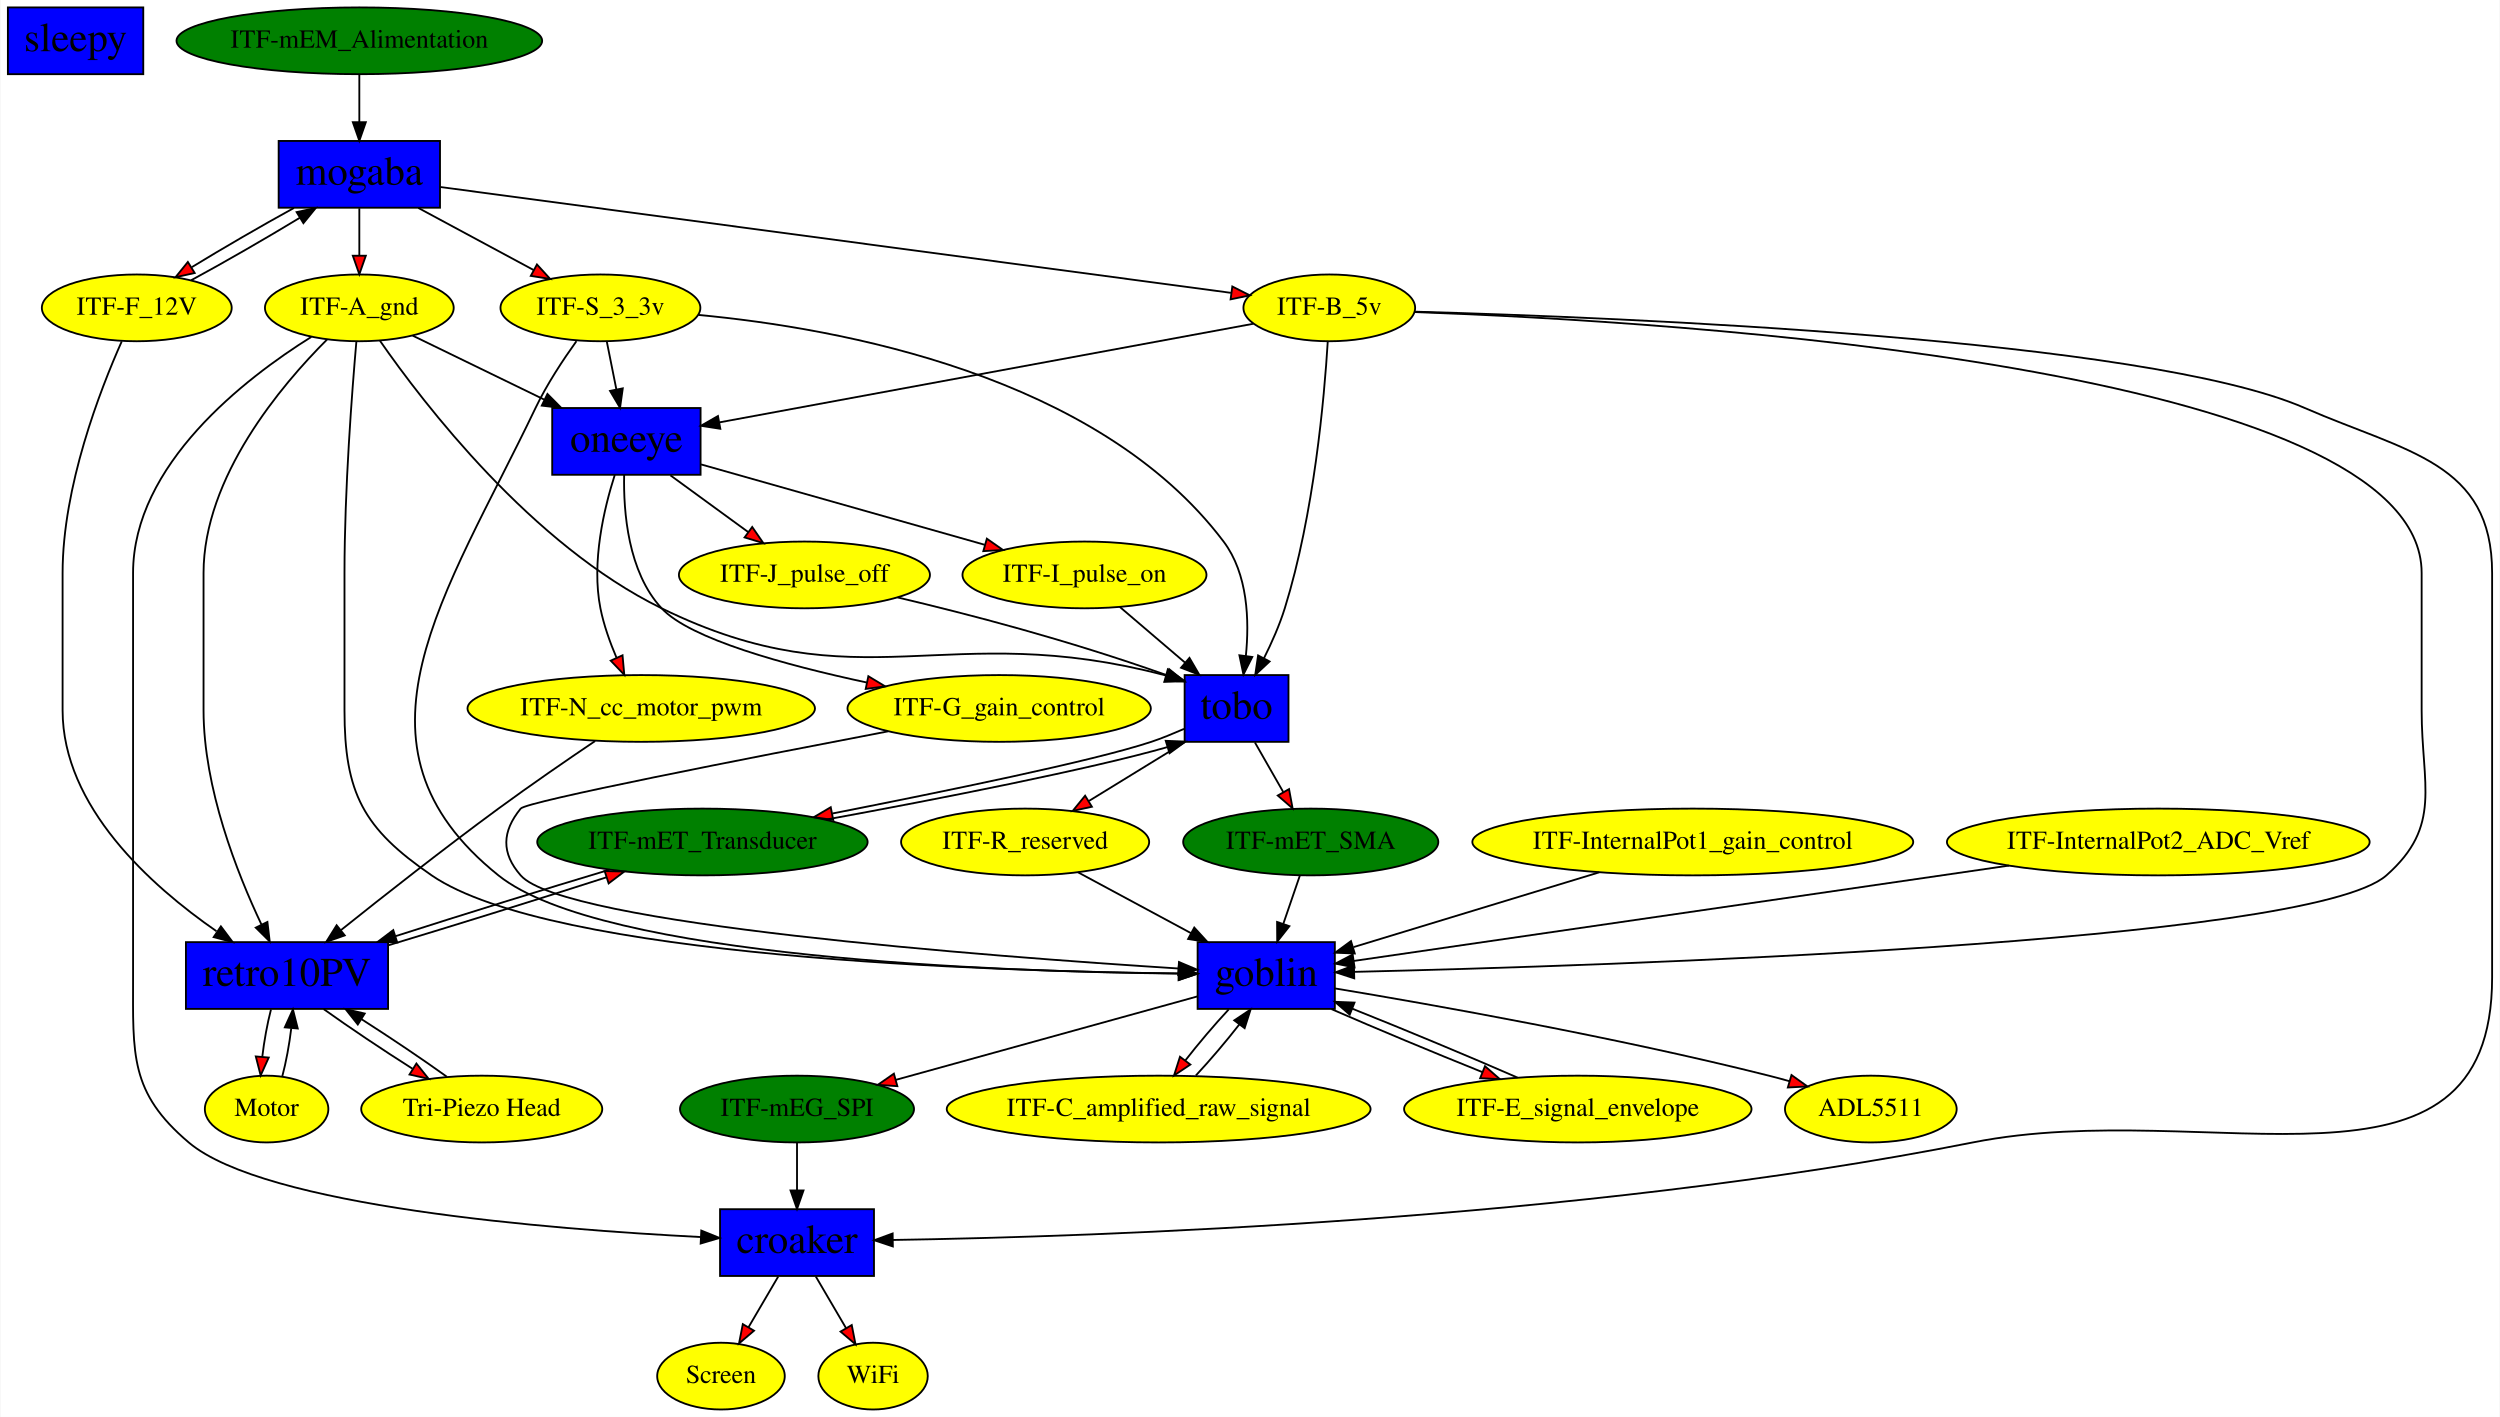
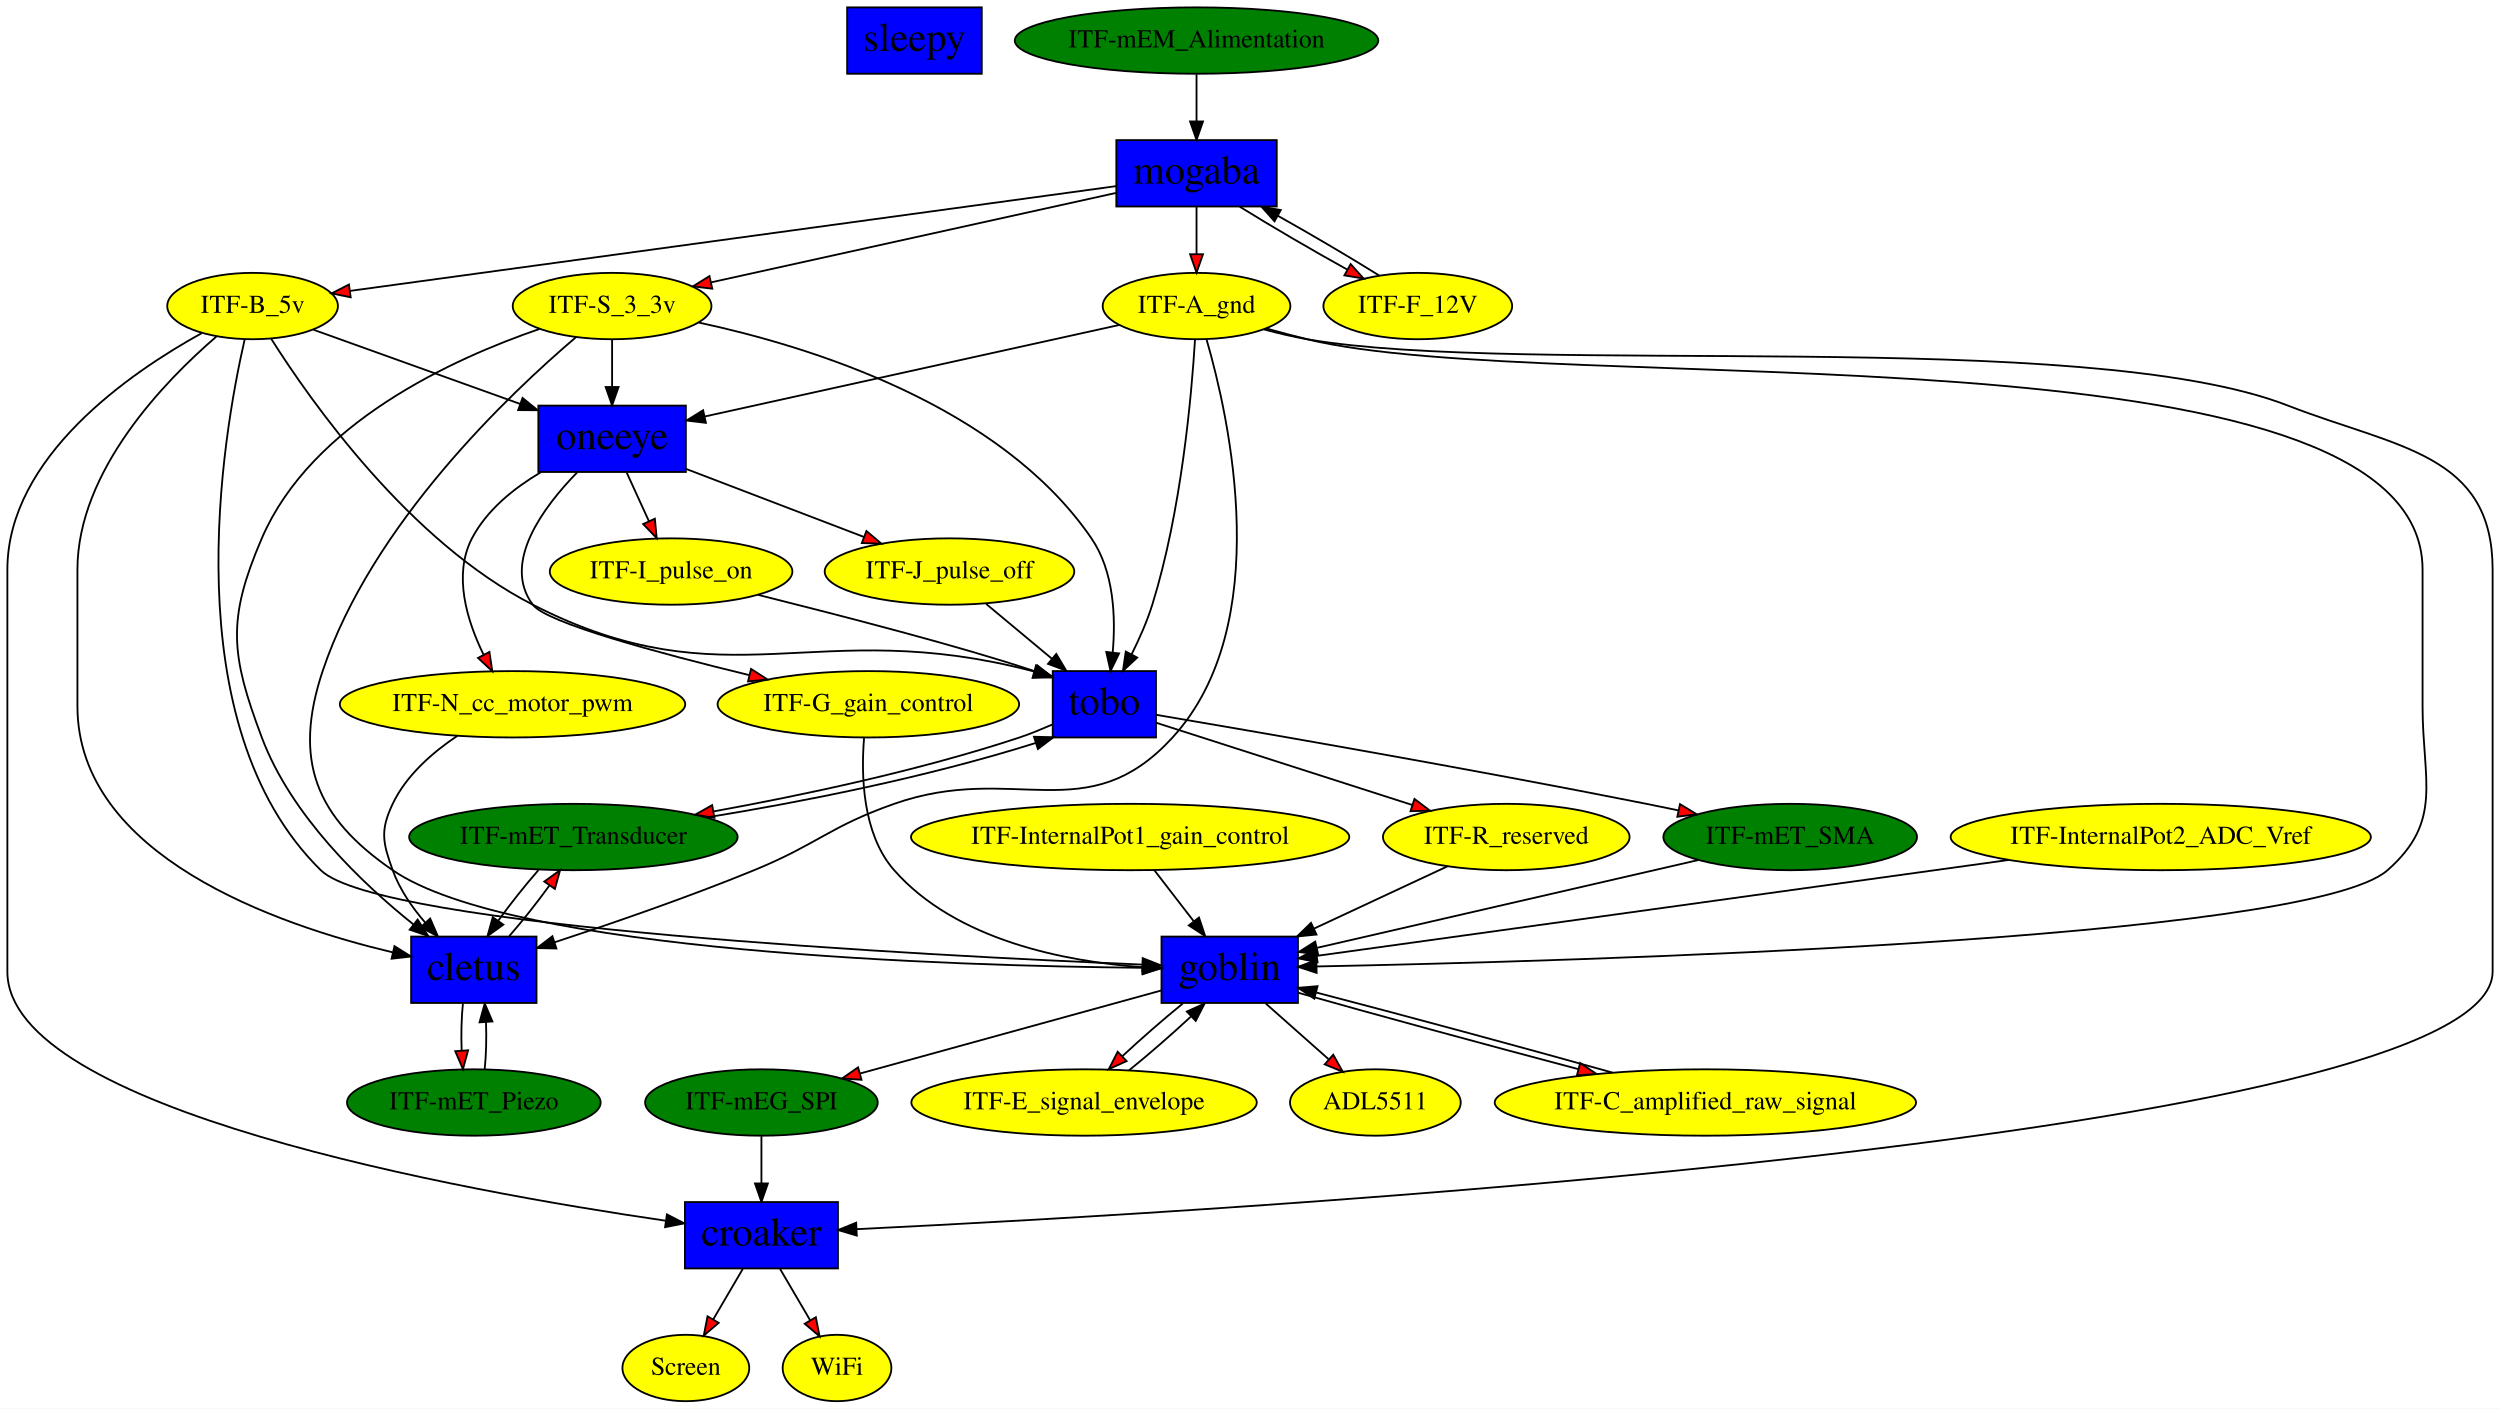
- <svg xmlns="http://www.w3.org/2000/svg" width="1348pt" height="764pt" viewBox="0.00 0.00 1347.50 764.00">
+ <svg xmlns="http://www.w3.org/2000/svg" width="1356pt" height="764pt" viewBox="0.00 0.00 1356.00 764.00">
  <g id="graph0" class="graph" transform="scale(1 1) rotate(0) translate(4 760)">
-     <polygon fill="white" stroke="none" points="-4,4 -4,-760 1343.5,-760 1343.5,4 -4,4" />
+     <polygon fill="white" stroke="none" points="-4,4 -4,-760 1352,-760 1352,4 -4,4" />
    <g id="node1" class="node">
-       <polygon fill="blue" stroke="black" points="73,-756 0,-756 0,-720 73,-720 73,-756" />
-       <text text-anchor="middle" x="36.5" y="-732.4" font-family="Times,serif" font-size="22.00">sleepy</text>
+       <polygon fill="blue" stroke="black" points="528.5,-756 455.5,-756 455.5,-720 528.5,-720 528.5,-756" />
+       <text text-anchor="middle" x="492" y="-732.4" font-family="Times,serif" font-size="22.00">sleepy</text>
    </g>
    <g id="node2" class="node">
-       <polygon fill="blue" stroke="black" points="690.5,-396 634.5,-396 634.5,-360 690.5,-360 690.5,-396" />
-       <text text-anchor="middle" x="662.5" y="-372.4" font-family="Times,serif" font-size="22.00">tobo</text>
+       <polygon fill="blue" stroke="black" points="623,-396 567,-396 567,-360 623,-360 623,-396" />
+       <text text-anchor="middle" x="595" y="-372.4" font-family="Times,serif" font-size="22.00">tobo</text>
    </g>
    <g id="node13" class="node">
-       <ellipse fill="green" stroke="black" cx="374.5" cy="-306" rx="89.084" ry="18" />
-       <text text-anchor="middle" x="374.5" y="-302.3" font-family="Times,serif" font-size="14.00">ITF-mET_Transducer</text>
+       <ellipse fill="green" stroke="black" cx="307" cy="-306" rx="89.084" ry="18" />
+       <text text-anchor="middle" x="307" y="-302.3" font-family="Times,serif" font-size="14.00">ITF-mET_Transducer</text>
    </g>
    <g id="edge9" class="edge">
-       <path fill="none" stroke="black" d="M634.199,-366.992C628.342,-364.454 622.272,-361.909 616.5,-360 584.822,-349.523 504.244,-333.155 444.662,-321.38" />
-       <polygon fill="red" stroke="black" points="445.034,-317.886 434.546,-319.385 443.68,-324.754 445.034,-317.886" />
+       <path fill="none" stroke="black" d="M566.699,-366.992C560.842,-364.454 554.772,-361.909 549,-360 494.522,-341.983 431.305,-328.677 383.091,-319.904" />
+       <polygon fill="red" stroke="black" points="383.5,-316.421 373.039,-318.1 382.264,-323.311 383.5,-316.421" />
    </g>
    <g id="node14" class="node">
-       <ellipse fill="yellow" stroke="black" cx="548.5" cy="-306" rx="66.888" ry="18" />
-       <text text-anchor="middle" x="548.5" y="-302.3" font-family="Times,serif" font-size="14.00">ITF-R_reserved</text>
+       <ellipse fill="yellow" stroke="black" cx="813" cy="-306" rx="66.888" ry="18" />
+       <text text-anchor="middle" x="813" y="-302.3" font-family="Times,serif" font-size="14.00">ITF-R_reserved</text>
    </g>
    <g id="edge7" class="edge">
-       <path fill="none" stroke="black" d="M634.612,-359.876C619.04,-350.314 599.504,-338.318 582.978,-328.17" />
-       <polygon fill="red" stroke="black" points="584.504,-325 574.15,-322.75 580.841,-330.966 584.504,-325" />
+       <path fill="none" stroke="black" d="M623.053,-367.992C658.047,-356.756 718.539,-337.331 761.861,-323.421" />
+       <polygon fill="red" stroke="black" points="763.2,-326.667 771.651,-320.277 761.06,-320.002 763.2,-326.667" />
    </g>
    <g id="node15" class="node">
-       <ellipse fill="green" stroke="black" cx="702.5" cy="-306" rx="68.788" ry="18" />
-       <text text-anchor="middle" x="702.5" y="-302.3" font-family="Times,serif" font-size="14.00">ITF-mET_SMA</text>
+       <ellipse fill="green" stroke="black" cx="967" cy="-306" rx="68.788" ry="18" />
+       <text text-anchor="middle" x="967" y="-302.3" font-family="Times,serif" font-size="14.00">ITF-mET_SMA</text>
    </g>
    <g id="edge8" class="edge">
-       <path fill="none" stroke="black" d="M672.388,-359.697C676.989,-351.644 682.56,-341.894 687.653,-332.982" />
-       <polygon fill="red" stroke="black" points="690.804,-334.523 692.726,-324.104 684.726,-331.05 690.804,-334.523" />
+       <path fill="none" stroke="black" d="M623.034,-372.294C675.4,-363.427 791.59,-343.389 889,-324 894.66,-322.873 900.543,-321.663 906.426,-320.427" />
+       <polygon fill="red" stroke="black" points="907.233,-323.834 916.287,-318.332 905.778,-316.987 907.233,-323.834" />
    </g>
    <g id="node3" class="node">
-       <polygon fill="blue" stroke="black" points="373.5,-540 293.5,-540 293.5,-504 373.5,-504 373.5,-540" />
-       <text text-anchor="middle" x="333.5" y="-516.4" font-family="Times,serif" font-size="22.00">oneeye</text>
+       <polygon fill="blue" stroke="black" points="287,-252 219,-252 219,-216 287,-216 287,-252" />
+       <text text-anchor="middle" x="253" y="-228.4" font-family="Times,serif" font-size="22.00">cletus</text>
+     </g>
+     <g id="edge17" class="edge">
+       <path fill="none" stroke="black" d="M272.239,-252.275C279.471,-260.541 287.43,-270.599 294.001,-279.705" />
+       <polygon fill="red" stroke="black" points="291.224,-281.843 299.806,-288.055 296.971,-277.846 291.224,-281.843" />
+     </g>
+     <g id="node17" class="node">
+       <ellipse fill="green" stroke="black" cx="253" cy="-162" rx="68.788" ry="18" />
+       <text text-anchor="middle" x="253" y="-158.3" font-family="Times,serif" font-size="14.00">ITF-mET_Piezo</text>
+     </g>
+     <g id="edge16" class="edge">
+       <path fill="none" stroke="black" d="M247.084,-215.697C246.289,-207.983 246.062,-198.712 246.405,-190.112" />
+       <polygon fill="red" stroke="black" points="249.898,-190.324 247.105,-180.104 242.915,-189.836 249.898,-190.324" />
+     </g>
+     <g id="node4" class="node">
+       <polygon fill="blue" stroke="black" points="368,-540 288,-540 288,-504 368,-504 368,-540" />
+       <text text-anchor="middle" x="328" y="-516.4" font-family="Times,serif" font-size="22.00">oneeye</text>
    </g>
    <g id="node10" class="node">
-       <ellipse fill="yellow" stroke="black" cx="580.5" cy="-450" rx="65.789" ry="18" />
-       <text text-anchor="middle" x="580.5" y="-446.3" font-family="Times,serif" font-size="14.00">ITF-I_pulse_on</text>
+       <ellipse fill="yellow" stroke="black" cx="360" cy="-450" rx="65.789" ry="18" />
+       <text text-anchor="middle" x="360" y="-446.3" font-family="Times,serif" font-size="14.00">ITF-I_pulse_on</text>
+     </g>
+     <g id="edge22" class="edge">
+       <path fill="none" stroke="black" d="M335.91,-503.697C339.553,-495.728 343.954,-486.1 347.994,-477.264" />
+       <polygon fill="red" stroke="black" points="351.206,-478.654 352.181,-468.104 344.84,-475.744 351.206,-478.654" />
+     </g>
+     <g id="node11" class="node">
+       <ellipse fill="yellow" stroke="black" cx="511" cy="-450" rx="67.688" ry="18" />
+       <text text-anchor="middle" x="511" y="-446.3" font-family="Times,serif" font-size="14.00">ITF-J_pulse_off</text>
+     </g>
+     <g id="edge23" class="edge">
+       <path fill="none" stroke="black" d="M368.16,-505.638C396.642,-494.744 434.936,-480.096 464.704,-468.709" />
+       <polygon fill="red" stroke="black" points="465.957,-471.977 474.046,-465.135 463.456,-465.439 465.957,-471.977" />
+     </g>
+     <g id="node16" class="node">
+       <ellipse fill="yellow" stroke="black" cx="274" cy="-378" rx="93.683" ry="18" />
+       <text text-anchor="middle" x="274" y="-374.3" font-family="Times,serif" font-size="14.00">ITF-N_cc_motor_pwm</text>
+     </g>
+     <g id="edge24" class="edge">
+       <path fill="none" stroke="black" d="M289.224,-503.783C274.819,-495.242 260.037,-483.402 252,-468 241.655,-448.173 249.293,-423.299 258.29,-404.892" />
+       <polygon fill="red" stroke="black" points="261.456,-406.393 263.031,-395.916 255.266,-403.124 261.456,-406.393" />
+     </g>
+     <g id="node18" class="node">
+       <ellipse fill="yellow" stroke="black" cx="467" cy="-378" rx="81.786" ry="18" />
+       <text text-anchor="middle" x="467" y="-374.3" font-family="Times,serif" font-size="14.00">ITF-G_gain_control</text>
+     </g>
+     <g id="edge21" class="edge">
+       <path fill="none" stroke="black" d="M309.121,-503.843C290.782,-485.074 268.007,-454.648 285,-432 292.368,-422.18 352.983,-405.801 402.267,-393.845" />
+       <polygon fill="red" stroke="black" points="403.366,-397.181 412.271,-391.441 401.73,-390.375 403.366,-397.181" />
+     </g>
+     <g id="node5" class="node">
+       <polygon fill="blue" stroke="black" points="450.5,-108 367.5,-108 367.5,-72 450.5,-72 450.5,-108" />
+       <text text-anchor="middle" x="409" y="-84.4" font-family="Times,serif" font-size="22.00">croaker</text>
+     </g>
+     <g id="node20" class="node">
+       <ellipse fill="yellow" stroke="black" cx="368" cy="-18" rx="34.394" ry="18" />
+       <text text-anchor="middle" x="368" y="-14.3" font-family="Times,serif" font-size="14.00">Screen</text>
+     </g>
+     <g id="edge28" class="edge">
+       <path fill="none" stroke="black" d="M398.865,-71.697C394.028,-63.437 388.145,-53.394 382.818,-44.299" />
+       <polygon fill="red" stroke="black" points="385.81,-42.482 377.736,-35.622 379.77,-46.02 385.81,-42.482" />
+     </g>
+     <g id="node21" class="node">
+       <ellipse fill="yellow" stroke="black" cx="450" cy="-18" rx="29.497" ry="18" />
+       <text text-anchor="middle" x="450" y="-14.3" font-family="Times,serif" font-size="14.00">WiFi</text>
+     </g>
+     <g id="edge29" class="edge">
+       <path fill="none" stroke="black" d="M419.135,-71.697C424.044,-63.316 430.028,-53.098 435.416,-43.899" />
+       <polygon fill="red" stroke="black" points="438.51,-45.542 440.544,-35.145 432.47,-42.005 438.51,-45.542" />
+     </g>
+     <g id="node6" class="node">
+       <polygon fill="blue" stroke="black" points="700,-252 626,-252 626,-216 700,-216 700,-252" />
+       <text text-anchor="middle" x="663" y="-228.4" font-family="Times,serif" font-size="22.00">goblin</text>
+     </g>
+     <g id="node19" class="node">
+       <ellipse fill="green" stroke="black" cx="409" cy="-162" rx="63.089" ry="18" />
+       <text text-anchor="middle" x="409" y="-158.3" font-family="Times,serif" font-size="14.00">ITF-mEG_SPI</text>
+     </g>
+     <g id="edge43" class="edge">
+       <path fill="none" stroke="black" d="M625.794,-222.746C582.737,-210.88 511.487,-191.245 462.494,-177.742" />
+       <polygon fill="red" stroke="black" points="463.272,-174.326 452.701,-175.044 461.412,-181.075 463.272,-174.326" />
+     </g>
+     <g id="node23" class="node">
+       <ellipse fill="yellow" stroke="black" cx="921" cy="-162" rx="114.28" ry="18" />
+       <text text-anchor="middle" x="921" y="-158.3" font-family="Times,serif" font-size="14.00">ITF-C_amplified_raw_signal</text>
+     </g>
+     <g id="edge40" class="edge">
+       <path fill="none" stroke="black" d="M700.161,-221.519C739.779,-210.27 803.226,-192.989 852.011,-180.118" />
+       <polygon fill="red" stroke="black" points="853.092,-183.453 861.872,-177.524 851.311,-176.683 853.092,-183.453" />
+     </g>
+     <g id="node24" class="node">
+       <ellipse fill="yellow" stroke="black" cx="584" cy="-162" rx="93.683" ry="18" />
+       <text text-anchor="middle" x="584" y="-158.3" font-family="Times,serif" font-size="14.00">ITF-E_signal_envelope</text>
+     </g>
+     <g id="edge42" class="edge">
+       <path fill="none" stroke="black" d="M637.556,-215.697C626.906,-207.05 614.765,-196.449 604.67,-187.027" />
+       <polygon fill="red" stroke="black" points="607.062,-184.471 597.408,-180.104 602.231,-189.538 607.062,-184.471" />
+     </g>
+     <g id="node26" class="node">
+       <ellipse fill="yellow" stroke="black" cx="742" cy="-162" rx="46.292" ry="18" />
+       <text text-anchor="middle" x="742" y="-158.3" font-family="Times,serif" font-size="14.00">ADL5511</text>
+     </g>
+     <g id="edge41" class="edge">
+       <path fill="none" stroke="black" d="M682.528,-215.697C692.823,-206.575 705.574,-195.276 716.626,-185.483" />
+       <polygon fill="red" stroke="black" points="719.151,-187.923 724.314,-178.671 714.508,-182.684 719.151,-187.923" />
+     </g>
+     <g id="node7" class="node">
+       <polygon fill="blue" stroke="black" points="688.5,-684 601.5,-684 601.5,-648 688.5,-648 688.5,-684" />
+       <text text-anchor="middle" x="645" y="-660.4" font-family="Times,serif" font-size="22.00">mogaba</text>
+     </g>
+     <g id="node8" class="node">
+       <ellipse fill="yellow" stroke="black" cx="645" cy="-594" rx="50.892" ry="18" />
+       <text text-anchor="middle" x="645" y="-590.3" font-family="Times,serif" font-size="14.00">ITF-A_gnd</text>
+     </g>
+     <g id="edge46" class="edge">
+       <path fill="none" stroke="black" d="M645,-647.697C645,-639.983 645,-630.712 645,-622.112" />
+       <polygon fill="red" stroke="black" points="648.5,-622.104 645,-612.104 641.5,-622.104 648.5,-622.104" />
+     </g>
+     <g id="node9" class="node">
+       <ellipse fill="yellow" stroke="black" cx="133" cy="-594" rx="46.292" ry="18" />
+       <text text-anchor="middle" x="133" y="-590.3" font-family="Times,serif" font-size="14.00">ITF-B_5v</text>
+     </g>
+     <g id="edge47" class="edge">
+       <path fill="none" stroke="black" d="M601.347,-659.032C507.594,-646.214 287.294,-616.095 185.842,-602.225" />
+       <polygon fill="red" stroke="black" points="186.202,-598.741 175.82,-600.854 185.254,-605.677 186.202,-598.741" />
+     </g>
+     <g id="node12" class="node">
+       <ellipse fill="yellow" stroke="black" cx="328" cy="-594" rx="53.891" ry="18" />
+       <text text-anchor="middle" x="328" y="-590.3" font-family="Times,serif" font-size="14.00">ITF-S_3_3v</text>
+     </g>
+     <g id="edge49" class="edge">
+       <path fill="none" stroke="black" d="M601.255,-655.34C543.979,-642.692 443.61,-620.529 381.762,-606.872" />
+       <polygon fill="red" stroke="black" points="382.324,-603.412 371.804,-604.673 380.814,-610.247 382.324,-603.412" />
+     </g>
+     <g id="node28" class="node">
+       <ellipse fill="yellow" stroke="black" cx="765" cy="-594" rx="51.191" ry="18" />
+       <text text-anchor="middle" x="765" y="-590.3" font-family="Times,serif" font-size="14.00">ITF-F_12V</text>
+     </g>
+     <g id="edge48" class="edge">
+       <path fill="none" stroke="black" d="M668.458,-647.876C685.106,-637.533 707.665,-624.344 726.845,-613.725" />
+       <polygon fill="red" stroke="black" points="728.577,-616.768 735.667,-608.895 725.215,-610.628 728.577,-616.768" />
+     </g>
+     <g id="edge1" class="edge">
+       <path fill="none" stroke="black" d="M644.165,-575.693C642.339,-545.776 636.804,-482.724 621,-432 618.165,-422.9 613.958,-413.417 609.751,-405.03" />
+       <polygon fill="black" stroke="black" points="612.816,-403.339 605.073,-396.106 606.616,-406.588 612.816,-403.339" />
+     </g>
+     <g id="edge10" class="edge">
+       <path fill="none" stroke="black" d="M650.422,-575.928C662.792,-533.283 687.914,-421.14 632,-360 585.44,-309.088 546.084,-346.891 481,-324 445.742,-311.599 439.584,-302.173 405,-288 369.065,-273.273 327.356,-258.918 296.729,-248.87" />
+       <polygon fill="black" stroke="black" points="297.788,-245.534 287.196,-245.764 295.62,-252.19 297.788,-245.534" />
+     </g>
+     <g id="edge18" class="edge">
+       <path fill="none" stroke="black" d="M603.232,-583.777C545.262,-570.976 440.545,-547.852 378.336,-534.115" />
+       <polygon fill="black" stroke="black" points="378.876,-530.65 368.357,-531.912 377.367,-537.486 378.876,-530.65" />
+     </g>
+     <g id="edge25" class="edge">
+       <path fill="none" stroke="black" d="M681.528,-581.343C689.213,-579.261 697.32,-577.333 705,-576 821.748,-555.739 1126.6,-583.037 1237,-540 1295.91,-517.034 1348,-514.233 1348,-451 1348,-451 1348,-451 1348,-233 1348,-142.496 657.225,-102.78 460.631,-93.31" />
+       <polygon fill="black" stroke="black" points="460.714,-89.81 450.559,-92.831 460.381,-96.802 460.714,-89.81" />
+     </g>
+     <g id="edge30" class="edge">
+       <path fill="none" stroke="black" d="M682.657,-581.881C690.04,-579.828 697.744,-577.775 705,-576 838.352,-543.378 1310,-588.284 1310,-451 1310,-451 1310,-451 1310,-377 1310,-336.553 1321.35,-314.741 1291,-288 1247.7,-249.841 849.142,-238.58 710.372,-235.8" />
+       <polygon fill="black" stroke="black" points="710.132,-232.295 700.066,-235.6 709.996,-239.293 710.132,-232.295" />
+     </g>
+     <g id="edge2" class="edge">
+       <path fill="none" stroke="black" d="M143.08,-576.266C164.455,-542.453 217.917,-466.298 285,-432 391.094,-377.757 437.92,-427.175 556.82,-395.784" />
+       <polygon fill="black" stroke="black" points="557.945,-399.104 566.641,-393.052 556.069,-392.36 557.945,-399.104" />
+     </g>
+     <g id="edge11" class="edge">
+       <path fill="none" stroke="black" d="M113.316,-577.401C85.49,-553.442 38,-504.687 38,-451 38,-451 38,-451 38,-377 38,-295.854 145.954,-258.408 208.87,-243.475" />
+       <polygon fill="black" stroke="black" points="209.958,-246.817 218.933,-241.187 208.405,-239.991 209.958,-246.817" />
+     </g>
+     <g id="edge19" class="edge">
+       <path fill="none" stroke="black" d="M166.079,-581.125C196.77,-570.108 242.875,-553.558 278.048,-540.931" />
+       <polygon fill="black" stroke="black" points="279.427,-544.155 287.657,-537.482 277.062,-537.567 279.427,-544.155" />
+     </g>
+     <g id="edge26" class="edge">
+       <path fill="none" stroke="black" d="M105.442,-579.32C66.486,-557.807 0,-512.137 0,-451 0,-451 0,-451 0,-233 0,-158.273 246.736,-113.963 356.927,-97.901" />
+       <polygon fill="black" stroke="black" points="357.75,-101.319 367.152,-96.435 356.756,-94.39 357.75,-101.319" />
+     </g>
+     <g id="edge31" class="edge">
+       <path fill="none" stroke="black" d="M128.672,-575.725C116.774,-523.673 89.543,-367.08 170,-288 201.436,-257.102 498.147,-241.719 615.532,-236.803" />
+       <polygon fill="black" stroke="black" points="615.81,-240.295 625.658,-236.387 615.522,-233.301 615.81,-240.295" />
+     </g>
+     <g id="edge3" class="edge">
+       <path fill="none" stroke="black" d="M407.25,-437.333C452.517,-425.995 518.507,-409.01 557.23,-395.908" />
+       <polygon fill="black" stroke="black" points="558.653,-399.117 566.923,-392.495 556.328,-392.515 558.653,-399.117" />
+     </g>
+     <g id="edge4" class="edge">
+       <path fill="none" stroke="black" d="M530.907,-432.411C541.55,-423.542 554.839,-412.467 566.553,-402.706" />
+       <polygon fill="black" stroke="black" points="568.917,-405.292 574.359,-396.201 564.436,-399.914 568.917,-405.292" />
+     </g>
+     <g id="edge5" class="edge">
+       <path fill="none" stroke="black" d="M374.999,-585.039C435.453,-572.081 538.54,-540.208 588,-468 600.284,-450.066 601.21,-425.069 599.535,-406.131" />
+       <polygon fill="black" stroke="black" points="602.994,-405.573 598.354,-396.049 596.041,-406.388 602.994,-405.573" />
+     </g>
+     <g id="edge13" class="edge">
+       <path fill="none" stroke="black" d="M288.723,-581.608C241.379,-565.369 164.835,-530.387 138,-468 119.034,-423.906 121.117,-404.933 138,-360 153.954,-317.54 192.253,-280.977 220.285,-258.553" />
+       <polygon fill="black" stroke="black" points="222.525,-261.245 228.255,-252.334 218.218,-255.727 222.525,-261.245" />
+     </g>
+     <g id="edge20" class="edge">
+       <path fill="none" stroke="black" d="M328,-575.697C328,-567.983 328,-558.712 328,-550.112" />
+       <polygon fill="black" stroke="black" points="331.5,-550.104 328,-540.104 324.5,-550.104 331.5,-550.104" />
+     </g>
+     <g id="edge32" class="edge">
+       <path fill="none" stroke="black" d="M308.448,-577.155C272.589,-546.643 197.554,-475.661 171,-396 154.909,-347.727 167.023,-316.761 209,-288 274.267,-243.282 513.304,-236.071 615.809,-235.069" />
+       <polygon fill="black" stroke="black" points="615.904,-238.568 625.875,-234.986 615.847,-231.569 615.904,-238.568" />
+     </g>
+     <g id="edge6" class="edge">
+       <path fill="none" stroke="black" d="M379.065,-316.594C429.366,-324.731 497.786,-338.102 557.841,-357.046" />
+       <polygon fill="black" stroke="black" points="556.811,-360.392 567.403,-360.134 558.963,-353.73 556.811,-360.392" />
    </g>
    <g id="edge14" class="edge">
-       <path fill="none" stroke="black" d="M373.735,-509.597C415.38,-497.795 480.669,-479.292 526.722,-466.241" />
-       <polygon fill="red" stroke="black" points="527.865,-469.555 536.532,-463.461 525.956,-462.82 527.865,-469.555" />
-     </g>
-     <g id="node11" class="node">
-       <ellipse fill="yellow" stroke="black" cx="429.5" cy="-450" rx="67.688" ry="18" />
-       <text text-anchor="middle" x="429.5" y="-446.3" font-family="Times,serif" font-size="14.00">ITF-J_pulse_off</text>
+       <path fill="none" stroke="black" d="M288.05,-288.055C280.839,-279.837 272.871,-269.791 266.263,-260.66" />
+       <polygon fill="black" stroke="black" points="269.006,-258.474 260.414,-252.275 263.265,-262.479 269.006,-258.474" />
+     </g>
+     <g id="edge37" class="edge">
+       <path fill="none" stroke="black" d="M781.189,-290.155C760.083,-280.305 732.055,-267.226 708.59,-256.276" />
+       <polygon fill="black" stroke="black" points="710.056,-253.097 699.514,-252.04 707.096,-259.441 710.056,-253.097" />
+     </g>
+     <g id="edge39" class="edge">
+       <path fill="none" stroke="black" d="M917.141,-293.519C859.895,-280.338 766.675,-258.872 710.458,-245.928" />
+       <polygon fill="black" stroke="black" points="710.939,-242.447 700.409,-243.614 709.369,-249.269 710.939,-242.447" />
+     </g>
+     <g id="edge12" class="edge">
+       <path fill="none" stroke="black" d="M244.125,-360.931C230.757,-351.993 216.371,-339.52 209,-324 202.136,-309.547 203.567,-303.049 209,-288 212.754,-277.6 219.536,-267.8 226.668,-259.522" />
+       <polygon fill="black" stroke="black" points="229.322,-261.807 233.526,-252.082 224.175,-257.062 229.322,-261.807" />
    </g>
    <g id="edge15" class="edge">
-       <path fill="none" stroke="black" d="M357.23,-503.697C369.921,-494.443 385.683,-482.95 399.246,-473.06" />
-       <polygon fill="red" stroke="black" points="401.341,-475.864 407.359,-467.145 397.217,-470.208 401.341,-475.864" />
-     </g>
-     <g id="node16" class="node">
-       <ellipse fill="yellow" stroke="black" cx="534.5" cy="-378" rx="81.786" ry="18" />
-       <text text-anchor="middle" x="534.5" y="-374.3" font-family="Times,serif" font-size="14.00">ITF-G_gain_control</text>
-     </g>
-     <g id="edge13" class="edge">
-       <path fill="none" stroke="black" d="M332.293,-503.926C331.864,-484.08 334.321,-451.557 352.5,-432 367.862,-415.473 418.988,-401.444 463.155,-391.979" />
-       <polygon fill="red" stroke="black" points="463.968,-395.385 473.039,-389.911 462.534,-388.534 463.968,-395.385" />
-     </g>
-     <g id="node17" class="node">
-       <ellipse fill="yellow" stroke="black" cx="341.5" cy="-378" rx="93.683" ry="18" />
-       <text text-anchor="middle" x="341.5" y="-374.3" font-family="Times,serif" font-size="14.00">ITF-N_cc_motor_pwm</text>
-     </g>
-     <g id="edge16" class="edge">
-       <path fill="none" stroke="black" d="M327.22,-503.865C321.469,-485.89 314.547,-456.85 319.5,-432 321.291,-423.011 324.637,-413.638 328.187,-405.318" />
-       <polygon fill="red" stroke="black" points="331.416,-406.672 332.369,-396.12 325.044,-403.775 331.416,-406.672" />
-     </g>
-     <g id="node4" class="node">
-       <polygon fill="blue" stroke="black" points="467,-108 384,-108 384,-72 467,-72 467,-108" />
-       <text text-anchor="middle" x="425.5" y="-84.4" font-family="Times,serif" font-size="22.00">croaker</text>
-     </g>
-     <g id="node19" class="node">
-       <ellipse fill="yellow" stroke="black" cx="384.5" cy="-18" rx="34.394" ry="18" />
-       <text text-anchor="middle" x="384.5" y="-14.3" font-family="Times,serif" font-size="14.00">Screen</text>
-     </g>
-     <g id="edge20" class="edge">
-       <path fill="none" stroke="black" d="M415.365,-71.697C410.528,-63.437 404.645,-53.394 399.318,-44.299" />
-       <polygon fill="red" stroke="black" points="402.31,-42.482 394.236,-35.622 396.27,-46.02 402.31,-42.482" />
-     </g>
-     <g id="node20" class="node">
-       <ellipse fill="yellow" stroke="black" cx="466.5" cy="-18" rx="29.497" ry="18" />
-       <text text-anchor="middle" x="466.5" y="-14.3" font-family="Times,serif" font-size="14.00">WiFi</text>
-     </g>
-     <g id="edge21" class="edge">
-       <path fill="none" stroke="black" d="M435.635,-71.697C440.544,-63.316 446.528,-53.098 451.916,-43.899" />
-       <polygon fill="red" stroke="black" points="455.01,-45.542 457.044,-35.145 448.97,-42.005 455.01,-45.542" />
-     </g>
-     <g id="node5" class="node">
-       <polygon fill="blue" stroke="black" points="715.5,-252 641.5,-252 641.5,-216 715.5,-216 715.5,-252" />
-       <text text-anchor="middle" x="678.5" y="-228.4" font-family="Times,serif" font-size="22.00">goblin</text>
-     </g>
-     <g id="node18" class="node">
-       <ellipse fill="green" stroke="black" cx="425.5" cy="-162" rx="63.089" ry="18" />
-       <text text-anchor="middle" x="425.5" y="-158.3" font-family="Times,serif" font-size="14.00">ITF-mEG_SPI</text>
+       <path fill="none" stroke="black" d="M258.895,-180.104C259.701,-187.791 259.937,-197.054 259.604,-205.665" />
+       <polygon fill="black" stroke="black" points="256.109,-205.48 258.916,-215.697 263.092,-205.96 256.109,-205.48" />
+     </g>
+     <g id="edge33" class="edge">
+       <path fill="none" stroke="black" d="M464.671,-359.673C463.035,-339.891 463.639,-307.726 481,-288 514.574,-249.853 573.862,-238.442 615.629,-235.393" />
+       <polygon fill="black" stroke="black" points="616.068,-238.873 625.843,-234.787 615.654,-231.886 616.068,-238.873" />
+     </g>
+     <g id="edge27" class="edge">
+       <path fill="none" stroke="black" d="M409,-143.697C409,-135.983 409,-126.712 409,-118.112" />
+       <polygon fill="black" stroke="black" points="412.5,-118.104 409,-108.104 405.5,-118.104 412.5,-118.104" />
+     </g>
+     <g id="node22" class="node">
+       <ellipse fill="yellow" stroke="black" cx="609" cy="-306" rx="118.879" ry="18" />
+       <text text-anchor="middle" x="609" y="-302.3" font-family="Times,serif" font-size="14.00">ITF-InternalPot1_gain_control</text>
+     </g>
+     <g id="edge34" class="edge">
+       <path fill="none" stroke="black" d="M622.072,-288.055C628.477,-279.753 636.321,-269.584 643.423,-260.378" />
+       <polygon fill="black" stroke="black" points="646.337,-262.331 649.673,-252.275 640.794,-258.055 646.337,-262.331" />
    </g>
    <g id="edge35" class="edge">
-       <path fill="none" stroke="black" d="M641.441,-222.746C598.553,-210.88 527.584,-191.245 478.783,-177.742" />
-       <polygon fill="red" stroke="black" points="479.601,-174.337 469.029,-175.044 477.734,-181.084 479.601,-174.337" />
-     </g>
-     <g id="node22" class="node">
-       <ellipse fill="yellow" stroke="black" cx="620.5" cy="-162" rx="114.28" ry="18" />
-       <text text-anchor="middle" x="620.5" y="-158.3" font-family="Times,serif" font-size="14.00">ITF-C_amplified_raw_signal</text>
-     </g>
-     <g id="edge32" class="edge">
-       <path fill="none" stroke="black" d="M658.247,-215.697C650.507,-207.389 641.932,-197.277 634.825,-188.141" />
-       <polygon fill="red" stroke="black" points="637.587,-185.99 628.777,-180.104 631.994,-190.199 637.587,-185.99" />
-     </g>
-     <g id="node23" class="node">
-       <ellipse fill="yellow" stroke="black" cx="846.5" cy="-162" rx="93.683" ry="18" />
-       <text text-anchor="middle" x="846.5" y="-158.3" font-family="Times,serif" font-size="14.00">ITF-E_signal_envelope</text>
-     </g>
-     <g id="edge34" class="edge">
-       <path fill="none" stroke="black" d="M713.7,-215.876C737.283,-205.602 768.622,-192.519 794.975,-181.938" />
-       <polygon fill="red" stroke="black" points="796.445,-185.12 804.435,-178.162 793.85,-178.619 796.445,-185.12" />
+       <path fill="none" stroke="black" d="M870.63,-178.207C824.043,-191.279 755.46,-209.837 709.977,-221.647" />
+       <polygon fill="black" stroke="black" points="708.88,-218.315 700.073,-224.205 710.631,-225.093 708.88,-218.315" />
+     </g>
+     <g id="edge36" class="edge">
+       <path fill="none" stroke="black" d="M608.306,-179.383C619.081,-188.076 631.547,-198.93 641.923,-208.594" />
+       <polygon fill="black" stroke="black" points="639.731,-211.339 649.388,-215.697 644.556,-206.268 639.731,-211.339" />
    </g>
    <g id="node25" class="node">
-       <ellipse fill="yellow" stroke="black" cx="1004.5" cy="-162" rx="46.292" ry="18" />
-       <text text-anchor="middle" x="1004.5" y="-158.3" font-family="Times,serif" font-size="14.00">ADL5511</text>
-     </g>
-     <g id="edge33" class="edge">
-       <path fill="none" stroke="black" d="M715.596,-227.036C768.054,-218.31 866.745,-200.819 949.5,-180 953.104,-179.093 956.822,-178.091 960.544,-177.041" />
-       <polygon fill="red" stroke="black" points="961.717,-180.345 970.333,-174.179 959.752,-173.626 961.717,-180.345" />
-     </g>
-     <g id="node6" class="node">
-       <polygon fill="blue" stroke="black" points="205,-252 96,-252 96,-216 205,-216 205,-252" />
-       <text text-anchor="middle" x="150.5" y="-228.4" font-family="Times,serif" font-size="22.00">retro10PV</text>
-     </g>
-     <g id="edge43" class="edge">
-       <path fill="none" stroke="black" d="M205.054,-250.271C240.908,-261.067 287.459,-275.582 322.735,-286.952" />
-       <polygon fill="red" stroke="black" points="321.776,-290.32 332.368,-290.069 323.931,-283.66 321.776,-290.32" />
+       <ellipse fill="yellow" stroke="black" cx="1168" cy="-306" rx="113.98" ry="18" />
+       <text text-anchor="middle" x="1168" y="-302.3" font-family="Times,serif" font-size="14.00">ITF-InternalPot2_ADC_Vref</text>
+     </g>
+     <g id="edge38" class="edge">
+       <path fill="none" stroke="black" d="M1085.46,-293.558C978.637,-278.752 796.072,-253.446 710.232,-241.547" />
+       <polygon fill="black" stroke="black" points="710.641,-238.07 700.255,-240.164 709.68,-245.004 710.641,-238.07" />
    </g>
    <g id="node27" class="node">
-       <ellipse fill="yellow" stroke="black" cx="139.5" cy="-162" rx="33.295" ry="18" />
-       <text text-anchor="middle" x="139.5" y="-158.3" font-family="Times,serif" font-size="14.00">Motor</text>
-     </g>
-     <g id="edge42" class="edge">
-       <path fill="none" stroke="black" d="M141.865,-215.697C139.857,-207.983 138.174,-198.712 137.165,-190.112" />
-       <polygon fill="red" stroke="black" points="140.648,-189.763 136.293,-180.104 133.675,-190.371 140.648,-189.763" />
-     </g>
-     <g id="node28" class="node">
-       <ellipse fill="yellow" stroke="black" cx="255.5" cy="-162" rx="64.989" ry="18" />
-       <text text-anchor="middle" x="255.5" y="-158.3" font-family="Times,serif" font-size="14.00">Tri-Piezo Head</text>
+       <ellipse fill="green" stroke="black" cx="645" cy="-738" rx="98.583" ry="18" />
+       <text text-anchor="middle" x="645" y="-734.3" font-family="Times,serif" font-size="14.00">ITF-mEM_Alimentation</text>
    </g>
    <g id="edge44" class="edge">
-       <path fill="none" stroke="black" d="M170.289,-215.876C183.822,-206.177 202.017,-193.975 218.17,-183.737" />
-       <polygon fill="red" stroke="black" points="220.271,-186.551 226.892,-178.279 216.558,-180.617 220.271,-186.551" />
-     </g>
-     <g id="node7" class="node">
-       <polygon fill="blue" stroke="black" points="233,-684 146,-684 146,-648 233,-648 233,-684" />
-       <text text-anchor="middle" x="189.5" y="-660.4" font-family="Times,serif" font-size="22.00">mogaba</text>
-     </g>
-     <g id="node8" class="node">
-       <ellipse fill="yellow" stroke="black" cx="189.5" cy="-594" rx="50.892" ry="18" />
-       <text text-anchor="middle" x="189.5" y="-590.3" font-family="Times,serif" font-size="14.00">ITF-A_gnd</text>
-     </g>
-     <g id="edge47" class="edge">
-       <path fill="none" stroke="black" d="M189.5,-647.697C189.5,-639.983 189.5,-630.712 189.5,-622.112" />
-       <polygon fill="red" stroke="black" points="193,-622.104 189.5,-612.104 186,-622.104 193,-622.104" />
-     </g>
-     <g id="node9" class="node">
-       <ellipse fill="yellow" stroke="black" cx="712.5" cy="-594" rx="46.292" ry="18" />
-       <text text-anchor="middle" x="712.5" y="-590.3" font-family="Times,serif" font-size="14.00">ITF-B_5v</text>
-     </g>
-     <g id="edge48" class="edge">
-       <path fill="none" stroke="black" d="M233.191,-659.152C328.725,-646.366 555.913,-615.958 659.448,-602.101" />
-       <polygon fill="red" stroke="black" points="660.22,-605.529 669.667,-600.733 659.291,-598.591 660.22,-605.529" />
-     </g>
-     <g id="node12" class="node">
-       <ellipse fill="yellow" stroke="black" cx="319.5" cy="-594" rx="53.891" ry="18" />
-       <text text-anchor="middle" x="319.5" y="-590.3" font-family="Times,serif" font-size="14.00">ITF-S_3_3v</text>
-     </g>
-     <g id="edge50" class="edge">
-       <path fill="none" stroke="black" d="M221.302,-647.876C240.12,-637.743 264.014,-624.877 283.52,-614.374" />
-       <polygon fill="red" stroke="black" points="285.274,-617.404 292.42,-609.582 281.955,-611.241 285.274,-617.404" />
-     </g>
-     <g id="node26" class="node">
-       <ellipse fill="yellow" stroke="black" cx="69.5" cy="-594" rx="51.191" ry="18" />
-       <text text-anchor="middle" x="69.5" y="-590.3" font-family="Times,serif" font-size="14.00">ITF-F_12V</text>
-     </g>
-     <g id="edge49" class="edge">
-       <path fill="none" stroke="black" d="M154.248,-647.876C136.73,-638.245 115.874,-626.147 99.178,-615.953" />
-       <polygon fill="red" stroke="black" points="100.725,-612.795 90.378,-610.514 97.044,-618.749 100.725,-612.795" />
-     </g>
-     <g id="edge1" class="edge">
-       <path fill="none" stroke="black" d="M200.625,-576.262C224.129,-542.44 282.477,-466.272 352.5,-432 459.525,-379.617 505.469,-427.273 624.322,-395.788" />
-       <polygon fill="black" stroke="black" points="625.448,-399.107 634.141,-393.052 623.569,-392.364 625.448,-399.107" />
-     </g>
-     <g id="edge10" class="edge">
-       <path fill="none" stroke="black" d="M218.294,-579.003C238.565,-569.149 266.086,-555.771 289.146,-544.561" />
-       <polygon fill="black" stroke="black" points="290.929,-547.586 298.392,-540.066 287.868,-541.29 290.929,-547.586" />
-     </g>
-     <g id="edge17" class="edge">
-       <path fill="none" stroke="black" d="M163.627,-578.354C127.815,-555.939 67.5,-509.503 67.5,-451 67.5,-451 67.5,-451 67.5,-233 67.5,-191.258 65.653,-170.985 97.5,-144 138.28,-109.446 291.909,-97.146 373.628,-92.987" />
-       <polygon fill="black" stroke="black" points="373.887,-96.479 383.705,-92.497 373.547,-89.487 373.887,-96.479" />
-     </g>
-     <g id="edge22" class="edge">
-       <path fill="none" stroke="black" d="M187.919,-575.968C185.588,-549.332 181.5,-496.186 181.5,-451 181.5,-451 181.5,-451 181.5,-377 181.5,-332.268 191.608,-313.298 228.5,-288 293.104,-243.699 529.545,-236.25 631.354,-235.126" />
-       <polygon fill="black" stroke="black" points="631.388,-238.626 641.354,-235.032 631.322,-231.627 631.388,-238.626" />
-     </g>
-     <g id="edge36" class="edge">
-       <path fill="none" stroke="black" d="M172.095,-576.927C147.491,-552.362 105.5,-502.844 105.5,-451 105.5,-451 105.5,-451 105.5,-377 105.5,-335.128 123.5,-289.42 136.732,-261.477" />
-       <polygon fill="black" stroke="black" points="139.936,-262.892 141.176,-252.37 133.645,-259.822 139.936,-262.892" />
-     </g>
-     <g id="edge2" class="edge">
-       <path fill="none" stroke="black" d="M711.665,-575.693C709.839,-545.776 704.304,-482.724 688.5,-432 685.665,-422.9 681.458,-413.417 677.251,-405.03" />
-       <polygon fill="black" stroke="black" points="680.316,-403.339 672.573,-396.106 674.116,-406.588 680.316,-403.339" />
-     </g>
-     <g id="edge11" class="edge">
-       <path fill="none" stroke="black" d="M671.58,-585.442C601.747,-572.544 459.771,-546.322 383.926,-532.313" />
-       <polygon fill="black" stroke="black" points="384.146,-528.795 373.677,-530.421 382.875,-535.679 384.146,-528.795" />
-     </g>
-     <g id="edge18" class="edge">
-       <path fill="none" stroke="black" d="M758.581,-591.95C870.319,-588.835 1152.8,-577.389 1238.5,-540 1293.34,-516.076 1339.5,-510.83 1339.5,-451 1339.5,-451 1339.5,-451 1339.5,-233 1339.5,-102.42 1187.59,-169.376 1059.5,-144 846.165,-101.736 585.943,-93.132 477.16,-91.412" />
-       <polygon fill="black" stroke="black" points="477.162,-87.912 467.112,-91.266 477.061,-94.911 477.162,-87.912" />
-     </g>
-     <g id="edge23" class="edge">
-       <path fill="none" stroke="black" d="M758.718,-591.739C897.569,-586.71 1301.5,-562.498 1301.5,-451 1301.5,-451 1301.5,-451 1301.5,-377 1301.5,-336.553 1312.8,-314.791 1282.5,-288 1241.09,-251.389 861.08,-239.177 725.932,-235.972" />
-       <polygon fill="black" stroke="black" points="725.956,-232.471 715.878,-235.739 725.794,-239.47 725.956,-232.471" />
-     </g>
-     <g id="edge3" class="edge">
-       <path fill="none" stroke="black" d="M599.519,-432.765C609.974,-423.839 623.138,-412.601 634.724,-402.711" />
-       <polygon fill="black" stroke="black" points="637.107,-405.279 642.441,-396.124 632.562,-399.955 637.107,-405.279" />
-     </g>
-     <g id="edge4" class="edge">
-       <path fill="none" stroke="black" d="M479.751,-437.855C517.585,-428.914 570.742,-415.186 624.996,-395.892" />
-       <polygon fill="black" stroke="black" points="626.204,-399.177 634.42,-392.487 623.826,-392.593 626.204,-399.177" />
-     </g>
-     <g id="edge5" class="edge">
-       <path fill="none" stroke="black" d="M372.276,-590.193C448.542,-583.031 587.82,-557.667 655.5,-468 668.657,-450.569 669.451,-425.363 667.506,-406.222" />
-       <polygon fill="black" stroke="black" points="670.975,-405.76 666.204,-396.301 664.035,-406.671 670.975,-405.76" />
-     </g>
-     <g id="edge12" class="edge">
-       <path fill="none" stroke="black" d="M322.961,-575.697C324.503,-567.983 326.358,-558.712 328.078,-550.112" />
-       <polygon fill="black" stroke="black" points="331.55,-550.597 330.079,-540.104 324.686,-549.224 331.55,-550.597" />
-     </g>
-     <g id="edge24" class="edge">
-       <path fill="none" stroke="black" d="M306.57,-576.048C299.344,-565.981 290.594,-552.731 284.5,-540 235.993,-438.658 176.842,-358.278 264.5,-288 320.139,-243.393 534.955,-236.048 631.288,-235.036" />
-       <polygon fill="black" stroke="black" points="631.363,-238.536 641.333,-234.949 631.303,-231.536 631.363,-238.536" />
-     </g>
-     <g id="edge6" class="edge">
-       <path fill="none" stroke="black" d="M441.057,-318.064C500.671,-328.923 584.538,-345.491 625.111,-357.137" />
-       <polygon fill="black" stroke="black" points="624.317,-360.554 634.903,-360.134 626.365,-353.861 624.317,-360.554" />
-     </g>
-     <g id="edge39" class="edge">
-       <path fill="none" stroke="black" d="M324.462,-291.087C290.312,-280.846 245.028,-266.765 209.187,-255.274" />
-       <polygon fill="black" stroke="black" points="209.937,-251.838 199.346,-252.107 207.793,-258.502 209.937,-251.838" />
-     </g>
-     <g id="edge29" class="edge">
-       <path fill="none" stroke="black" d="M577.029,-289.638C594.918,-280.006 618.256,-267.439 638.039,-256.787" />
-       <polygon fill="black" stroke="black" points="639.701,-259.867 646.846,-252.044 636.382,-253.704 639.701,-259.867" />
-     </g>
-     <g id="edge31" class="edge">
-       <path fill="none" stroke="black" d="M696.69,-288.055C693.989,-280.176 690.711,-270.617 687.687,-261.794" />
-       <polygon fill="black" stroke="black" points="690.977,-260.6 684.423,-252.275 684.355,-262.87 690.977,-260.6" />
-     </g>
-     <g id="edge25" class="edge">
-       <path fill="none" stroke="black" d="M474.629,-365.665C399.405,-351.286 279.665,-327.882 276.5,-324 266.388,-311.6 265.952,-300.03 276.5,-288 299.584,-261.672 529.601,-244.255 630.958,-237.8" />
-       <polygon fill="black" stroke="black" points="631.459,-241.276 641.22,-237.156 631.021,-234.289 631.459,-241.276" />
-     </g>
-     <g id="edge38" class="edge">
-       <path fill="none" stroke="black" d="M316.615,-360.425C301.404,-350.158 281.643,-336.574 264.5,-324 235.108,-302.441 202.391,-276.713 179.572,-258.477" />
-       <polygon fill="black" stroke="black" points="181.63,-255.641 171.638,-252.119 177.253,-261.104 181.63,-255.641" />
-     </g>
-     <g id="edge19" class="edge">
-       <path fill="none" stroke="black" d="M425.5,-143.697C425.5,-135.983 425.5,-126.712 425.5,-118.112" />
-       <polygon fill="black" stroke="black" points="429,-118.104 425.5,-108.104 422,-118.104 429,-118.104" />
-     </g>
-     <g id="node21" class="node">
-       <ellipse fill="yellow" stroke="black" cx="908.5" cy="-306" rx="118.879" ry="18" />
-       <text text-anchor="middle" x="908.5" y="-302.3" font-family="Times,serif" font-size="14.00">ITF-InternalPot1_gain_control</text>
-     </g>
-     <g id="edge26" class="edge">
-       <path fill="none" stroke="black" d="M858.026,-289.638C818.575,-277.631 764.144,-261.066 725.587,-249.331" />
-       <polygon fill="black" stroke="black" points="726.238,-245.87 715.652,-246.307 724.2,-252.567 726.238,-245.87" />
-     </g>
-     <g id="edge27" class="edge">
-       <path fill="none" stroke="black" d="M640.567,-180.104C648.294,-188.383 656.874,-198.488 664.004,-207.64" />
-       <polygon fill="black" stroke="black" points="661.264,-209.819 670.079,-215.697 666.853,-205.605 661.264,-209.819" />
-     </g>
-     <g id="edge28" class="edge">
-       <path fill="none" stroke="black" d="M814.034,-178.93C788.65,-190.039 753.169,-204.837 724.825,-216.143" />
-       <polygon fill="black" stroke="black" points="723.519,-212.896 715.511,-219.834 726.097,-219.404 723.519,-212.896" />
-     </g>
-     <g id="node24" class="node">
-       <ellipse fill="yellow" stroke="black" cx="1159.5" cy="-306" rx="113.98" ry="18" />
-       <text text-anchor="middle" x="1159.5" y="-302.3" font-family="Times,serif" font-size="14.00">ITF-InternalPot2_ADC_Vref</text>
-     </g>
-     <g id="edge30" class="edge">
-       <path fill="none" stroke="black" d="M1078.99,-293.284C977.942,-278.578 807.929,-253.836 725.769,-241.879" />
-       <polygon fill="black" stroke="black" points="726.121,-238.394 715.721,-240.417 725.113,-245.321 726.121,-238.394" />
-     </g>
-     <g id="edge37" class="edge">
-       <path fill="none" stroke="black" d="M61.405,-575.949C49.717,-549.72 29.5,-497.614 29.5,-451 29.5,-451 29.5,-451 29.5,-377 29.5,-325.046 77.006,-282.449 112.485,-257.88" />
-       <polygon fill="black" stroke="black" points="114.854,-260.505 121.209,-252.028 110.955,-254.692 114.854,-260.505" />
-     </g>
-     <g id="edge46" class="edge">
-       <path fill="none" stroke="black" d="M98.833,-608.895C116.63,-618.52 139.231,-631.542 157.476,-642.619" />
-       <polygon fill="black" stroke="black" points="155.688,-645.628 166.042,-647.876 159.35,-639.662 155.688,-645.628" />
-     </g>
-     <g id="edge40" class="edge">
-       <path fill="none" stroke="black" d="M147.956,-179.622C150.013,-187.356 151.746,-196.76 152.79,-205.508" />
-       <polygon fill="black" stroke="black" points="149.324,-206.046 153.697,-215.697 156.296,-205.426 149.324,-206.046" />
-     </g>
-     <g id="edge41" class="edge">
-       <path fill="none" stroke="black" d="M236.629,-179.465C223.78,-188.71 206.451,-200.38 190.659,-210.463" />
-       <polygon fill="black" stroke="black" points="188.672,-207.579 182.083,-215.876 192.408,-213.499 188.672,-207.579" />
-     </g>
-     <g id="node29" class="node">
-       <ellipse fill="green" stroke="black" cx="189.5" cy="-738" rx="98.583" ry="18" />
-       <text text-anchor="middle" x="189.5" y="-734.3" font-family="Times,serif" font-size="14.00">ITF-mEM_Alimentation</text>
+       <path fill="none" stroke="black" d="M645,-719.697C645,-711.983 645,-702.712 645,-694.112" />
+       <polygon fill="black" stroke="black" points="648.5,-694.104 645,-684.104 641.5,-694.104 648.5,-694.104" />
    </g>
    <g id="edge45" class="edge">
-       <path fill="none" stroke="black" d="M189.5,-719.697C189.5,-711.983 189.5,-702.712 189.5,-694.112" />
-       <polygon fill="black" stroke="black" points="193,-694.104 189.5,-684.104 186,-694.104 193,-694.104" />
+       <path fill="none" stroke="black" d="M744.122,-610.514C728.879,-620.068 707.827,-632.464 688.999,-643.019" />
+       <polygon fill="black" stroke="black" points="687.295,-639.961 680.252,-647.876 690.694,-646.081 687.295,-639.961" />
    </g>
  </g>
</svg>
